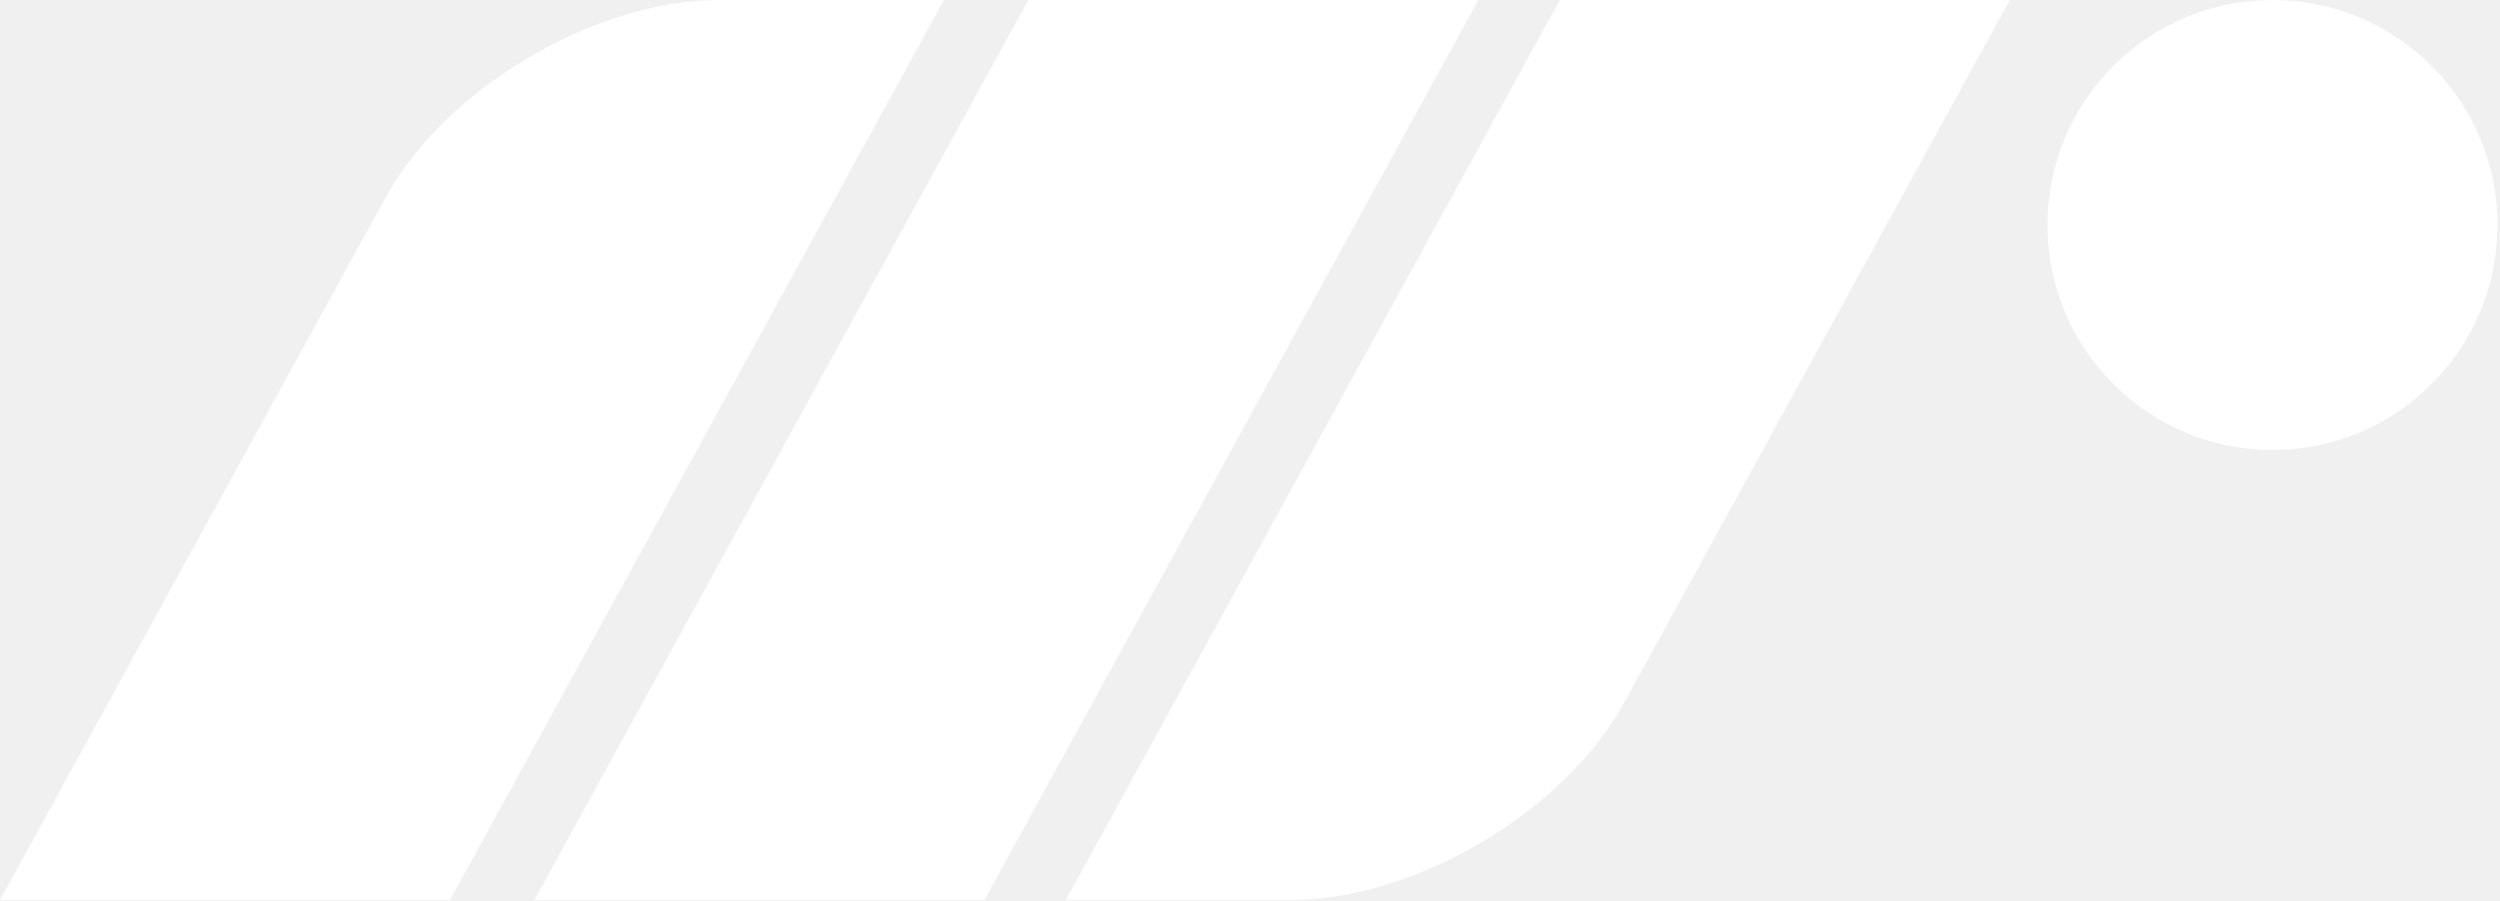
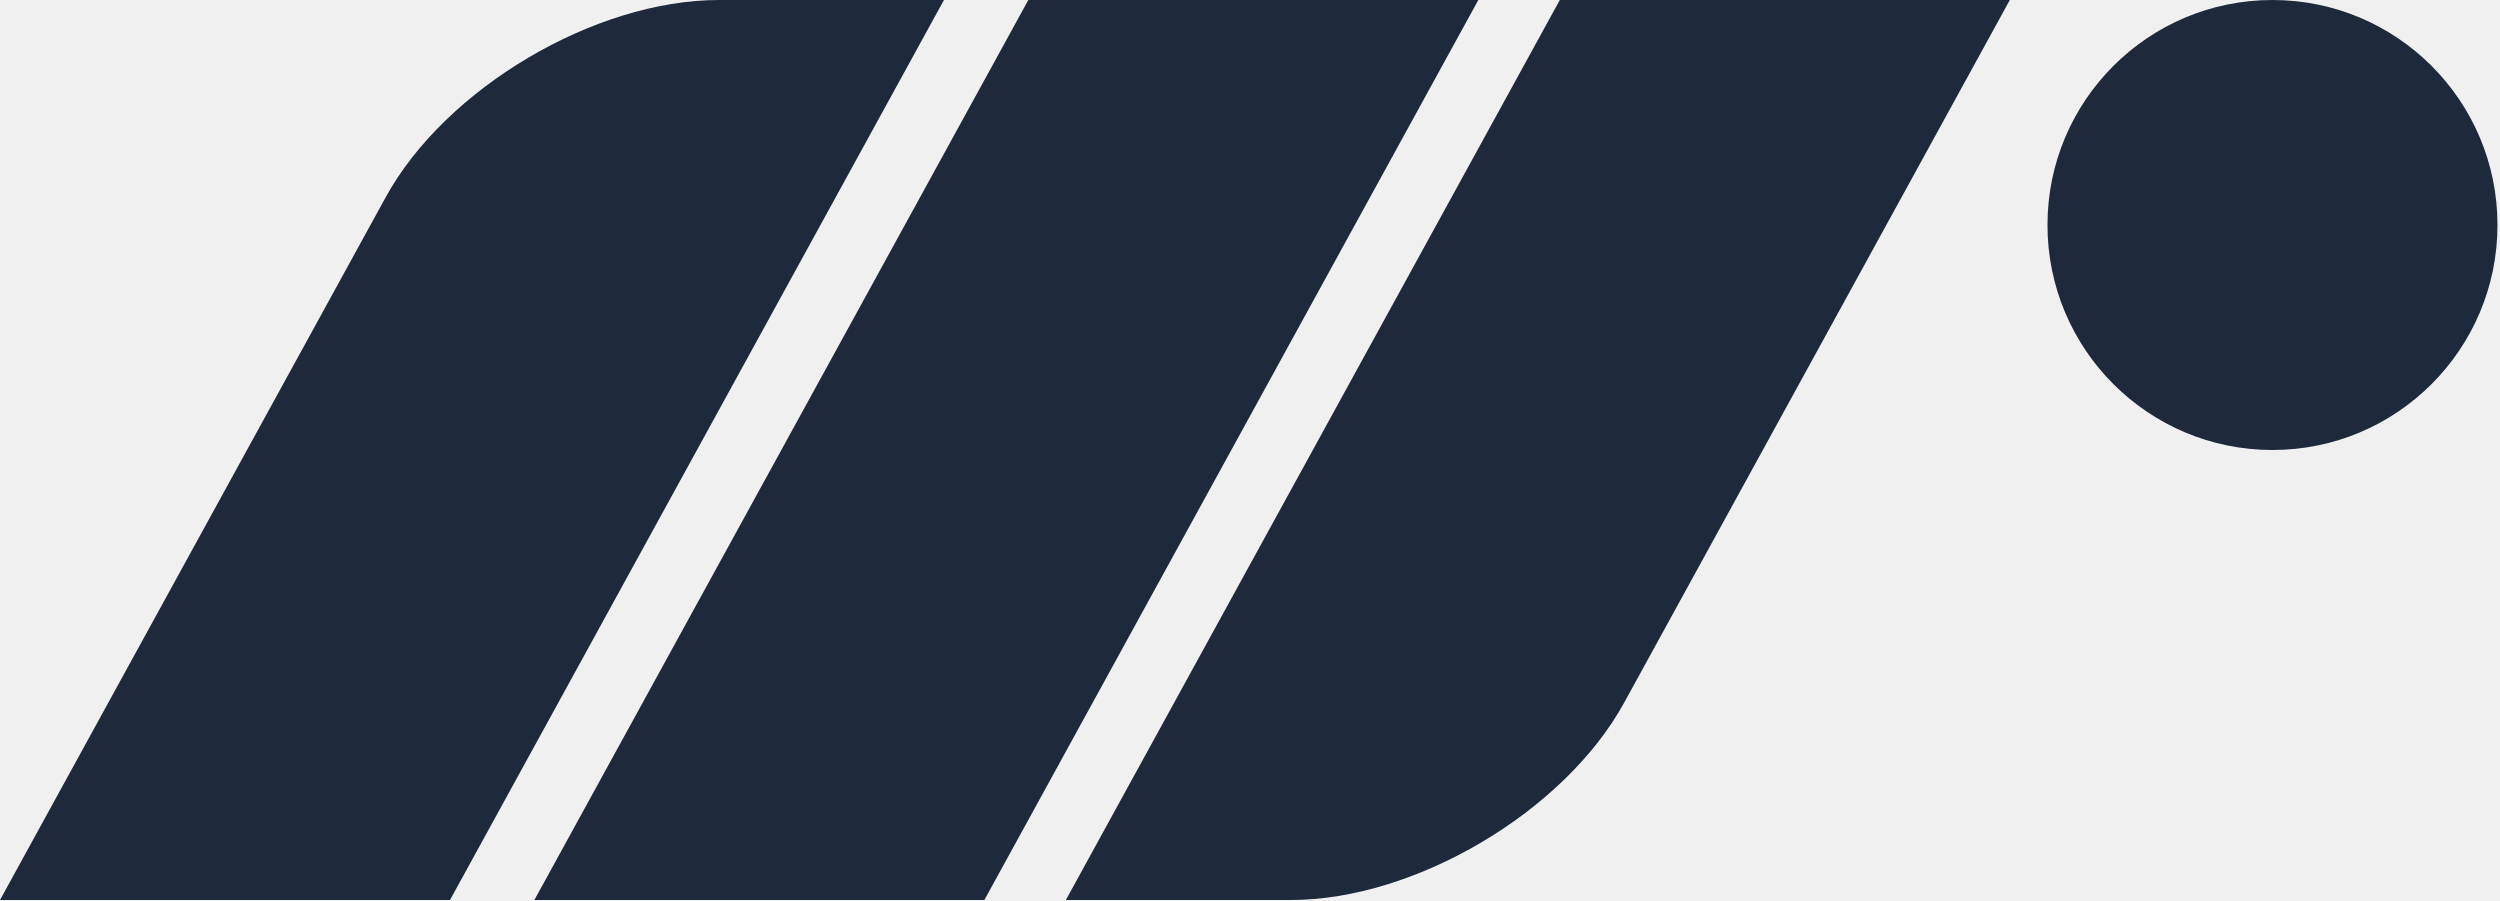
<svg xmlns="http://www.w3.org/2000/svg" id="logo" viewBox="0 0 1260 454">
-   <path d="M475.753 0L226.8 453.6L0 453.6L194.392 99.412C224.526 44.508 299.724 0 362.353 0L475.753 0Z" fill="white" stroke="none" />
-   <path d="M1031.93 113.4C1031.93 50.771 1082.7 0 1145.33 0C1207.96 0 1258.73 50.771 1258.73 113.4C1258.73 176.029 1207.96 226.8 1145.33 226.8C1082.7 226.8 1031.93 176.029 1031.93 113.4Z" fill="white" stroke="none" />
-   <path d="M518.278 0L745.078 0L496.125 453.6L269.325 453.6L518.278 0Z" fill="white" stroke="none" />
-   <path d="M786.147 0L1012.95 0L818.555 354.188C788.422 409.092 713.223 453.6 650.594 453.6L537.194 453.6L786.147 0Z" fill="white" stroke="none" />
+   <path d="M475.753 0L226.8 453.6L0 453.6L194.392 99.412C224.526 44.508 299.724 0 362.353 0L475.753 0Z" fill="#1e293b" stroke="none" />
+   <path d="M1031.93 113.4C1031.93 50.771 1082.7 0 1145.33 0C1207.96 0 1258.73 50.771 1258.73 113.4C1258.73 176.029 1207.96 226.8 1145.33 226.8C1082.7 226.8 1031.93 176.029 1031.93 113.4Z" fill="#1e293b" stroke="none" />
+   <path d="M518.278 0L745.078 0L496.125 453.6L269.325 453.6L518.278 0Z" fill="#1e293b" stroke="none" />
+   <path d="M786.147 0L1012.95 0L818.555 354.188C788.422 409.092 713.223 453.6 650.594 453.6L537.194 453.6L786.147 0Z" fill="#1e293b" stroke="none" />
</svg>
